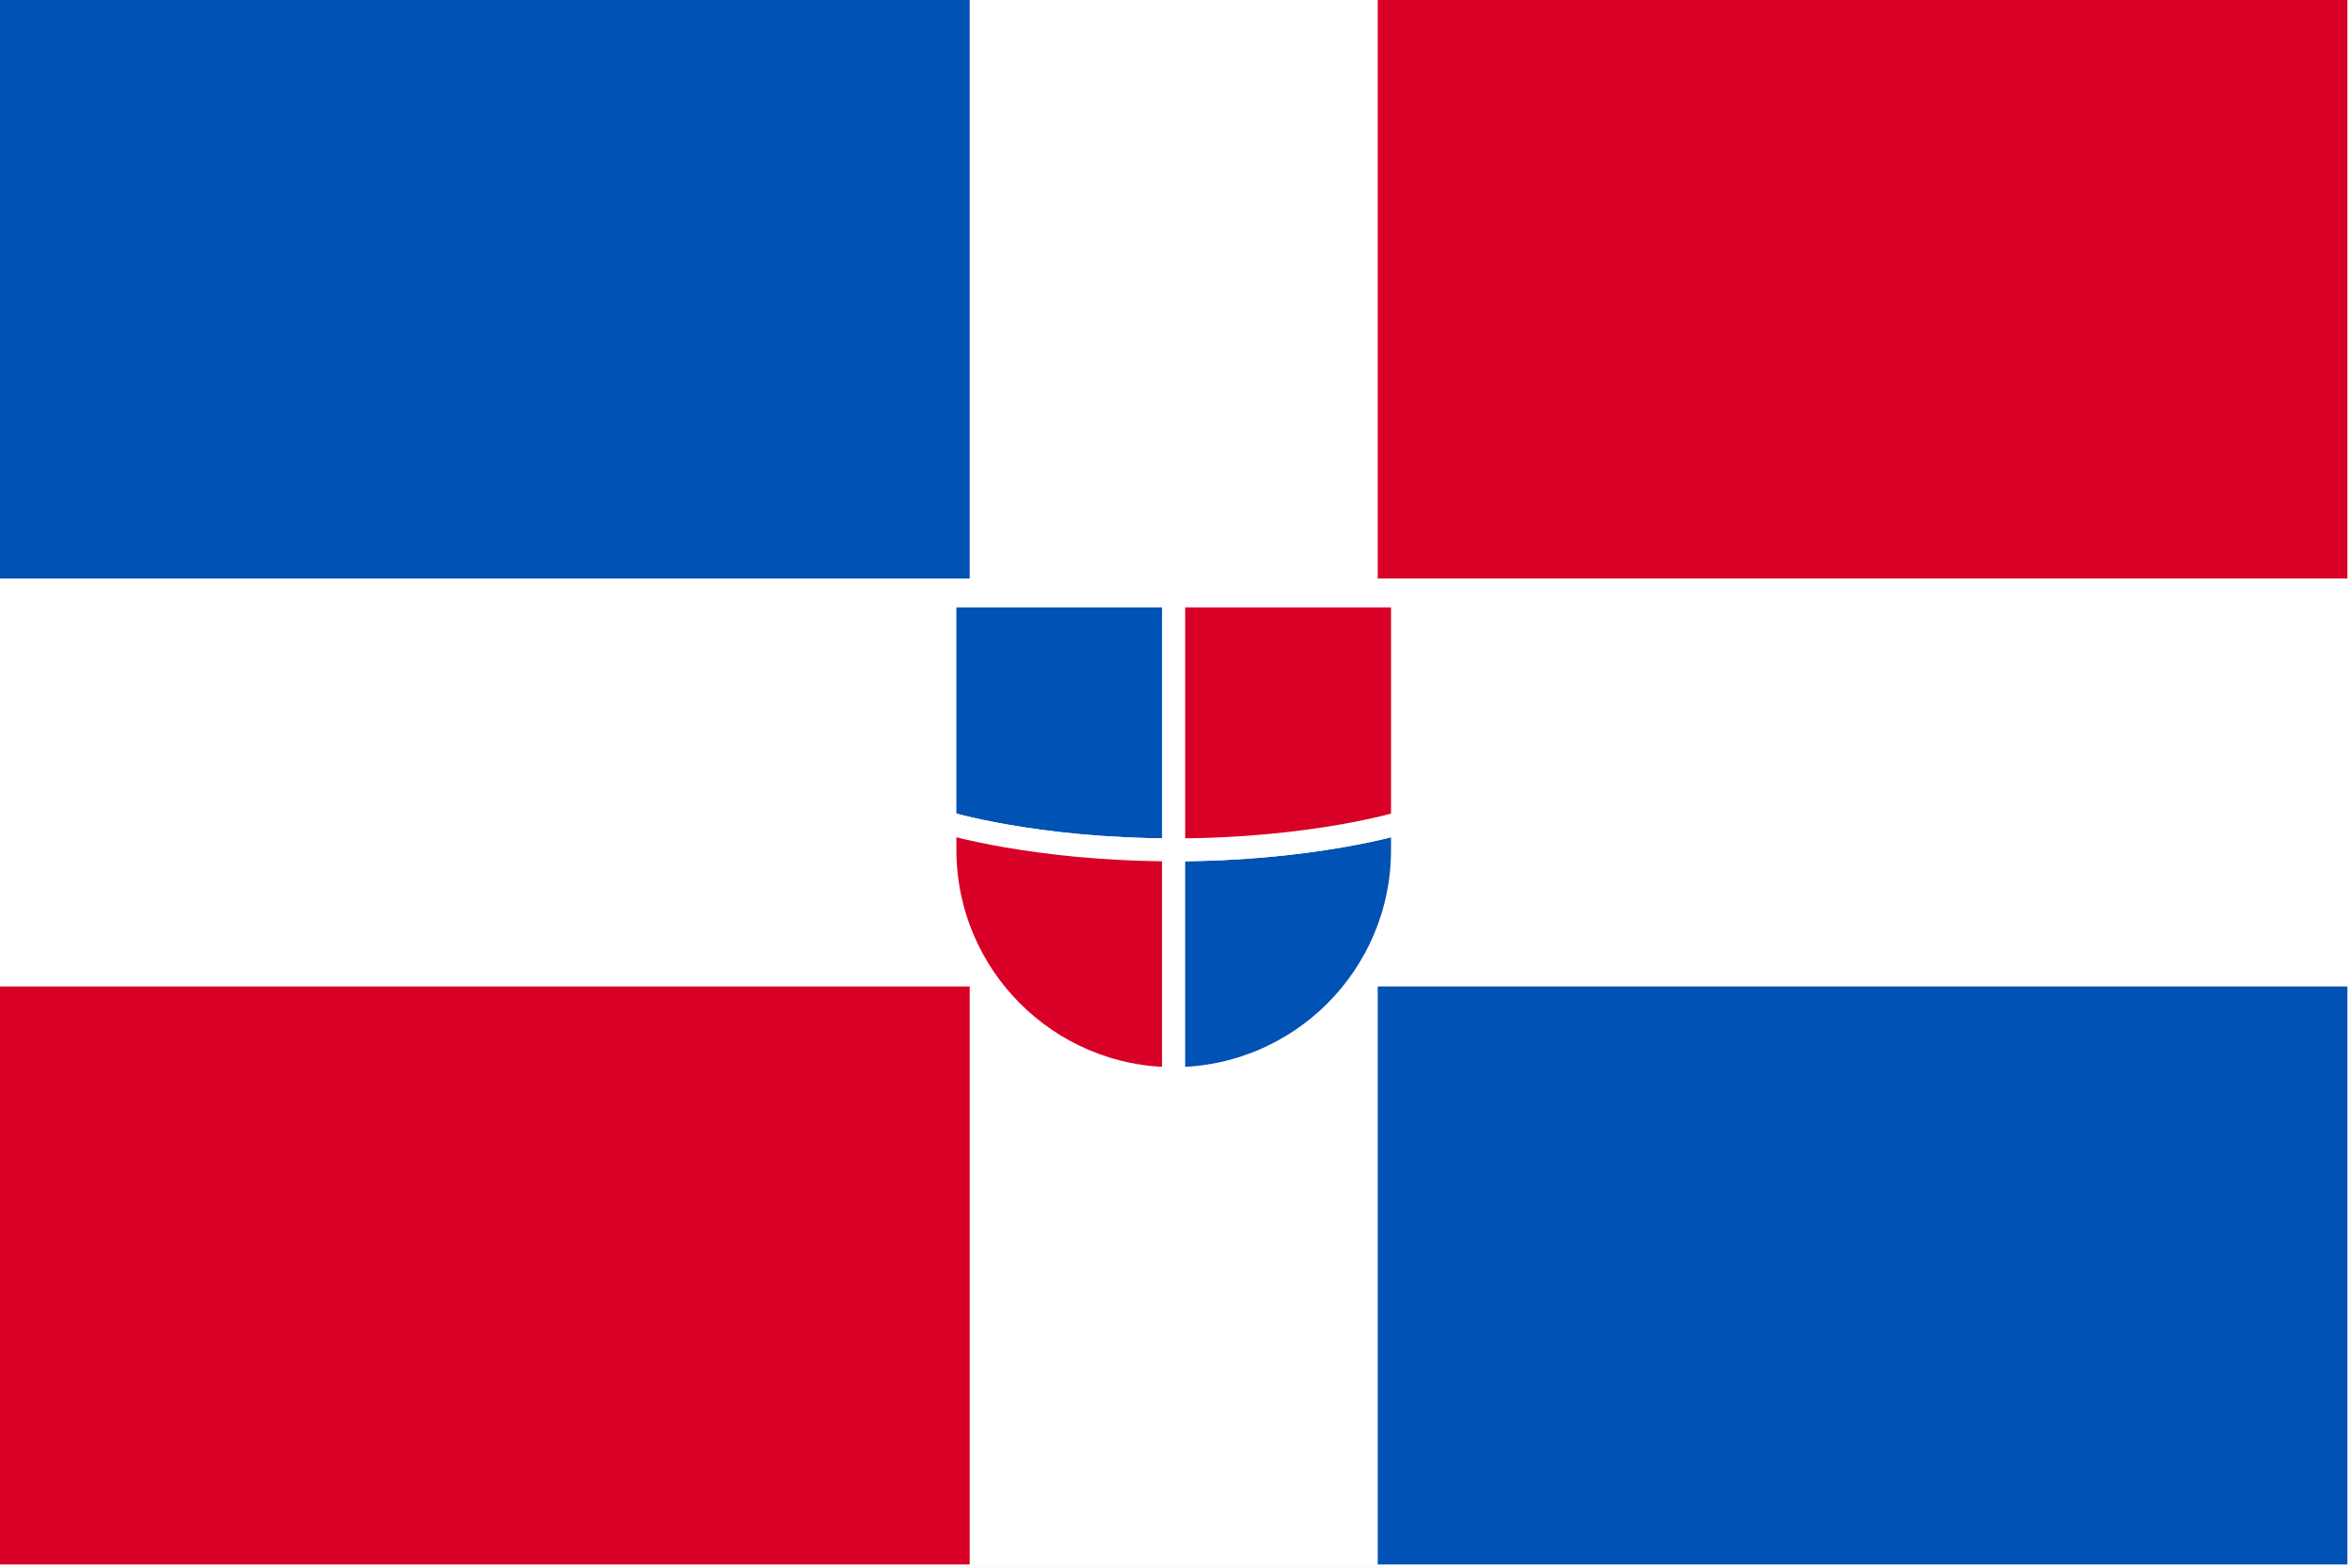
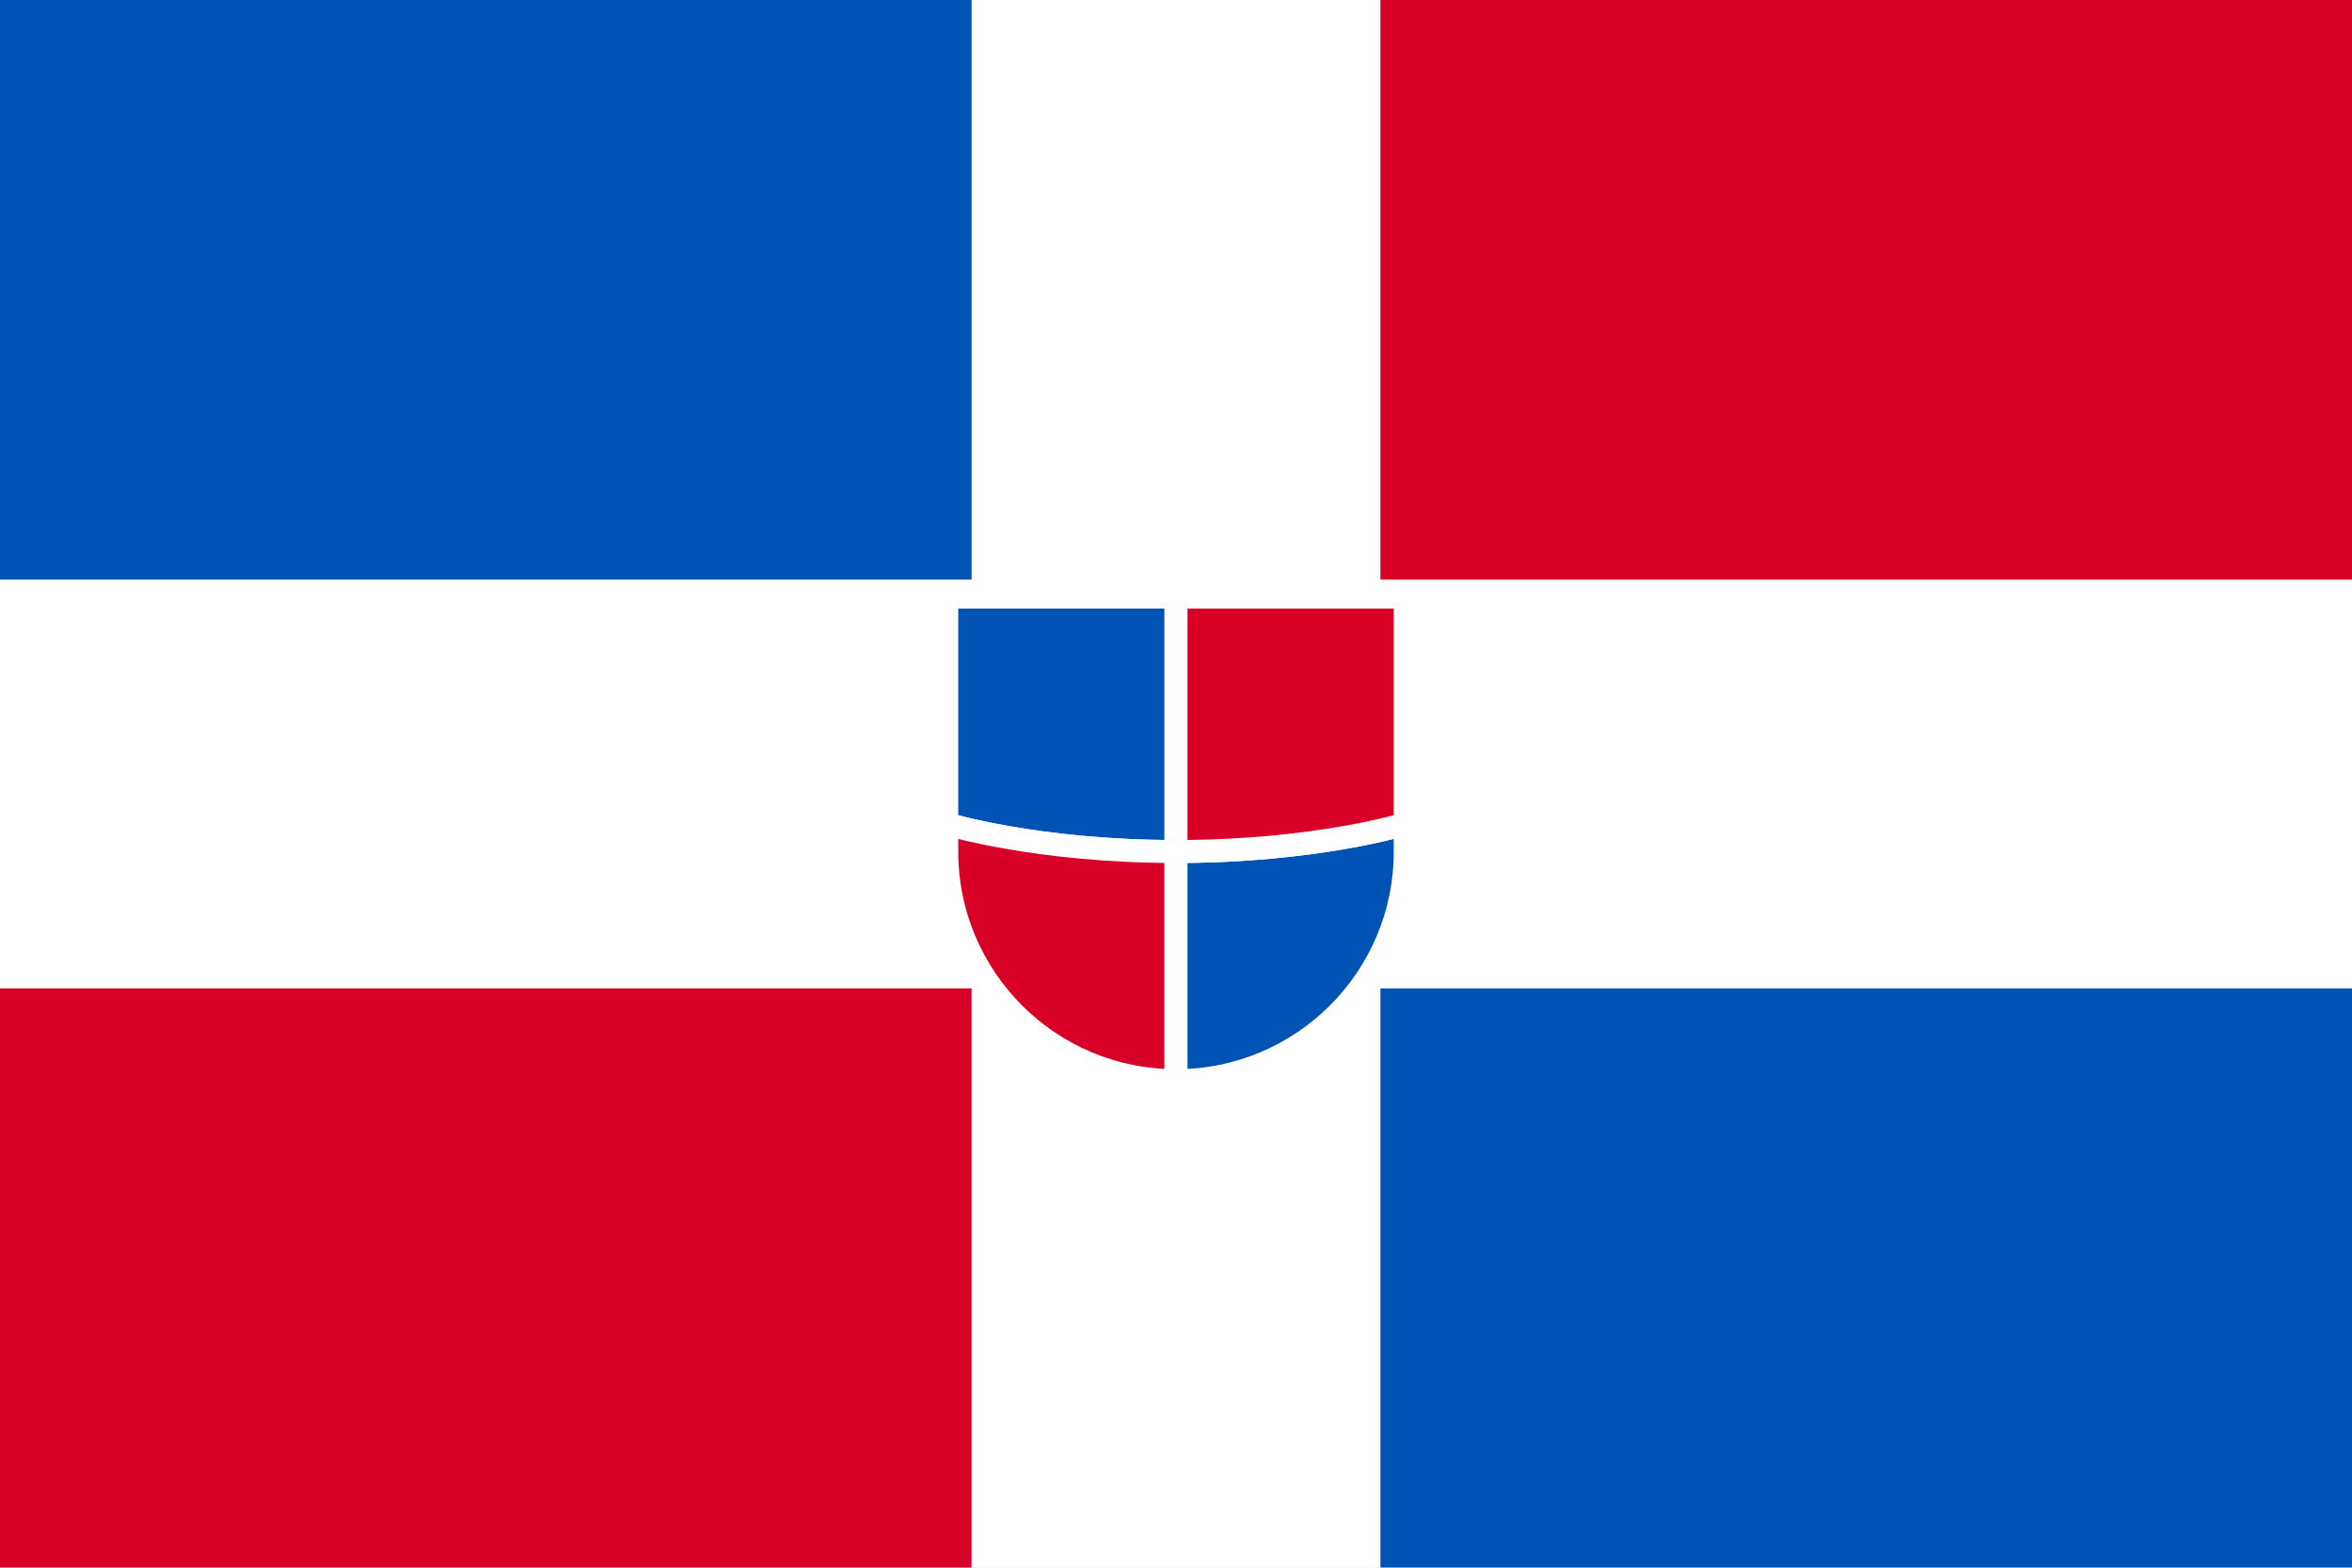
- <svg xmlns="http://www.w3.org/2000/svg" viewBox="0 0 513 342">
-   <path fill="#FFF" d="M0 0h513v342H0z" />
+ <svg xmlns="http://www.w3.org/2000/svg" viewBox="0 0 512 341.3">
+   <path fill="#FFF" d="M0 0h512v341.3H0z" />
  <path fill="#D80027" d="M0 215.2h211.5v126.1H0z" />
  <path fill="#0052B4" d="M0 0h211.5v126.2H0z" />
  <path fill="#D80027" d="M300.5 0H512v126.2H300.5z" />
  <path fill="#0052B4" d="M300.5 215.2H512v126.1H300.5z" />
  <g stroke="#FFF" stroke-width="5" stroke-miterlimit="10">
    <path fill="#0052B4" d="M256 130h-49.9v49.4s19.5 6 49.9 6V130z" />
    <path fill="#D80027" d="M206.1 179.4v6c0 27.5 22.3 49.9 49.9 49.9v-49.9c-30.4 0-49.9-6-49.9-6z" />
    <path fill="#0052B4" d="M256 235.3c27.5 0 49.9-22.3 49.9-49.9v-6s-19.5 6-49.9 6v49.9z" />
    <path fill="#D80027" d="M256 130v55.4c30.4 0 49.9-6 49.9-6V130H256z" />
  </g>
</svg>
